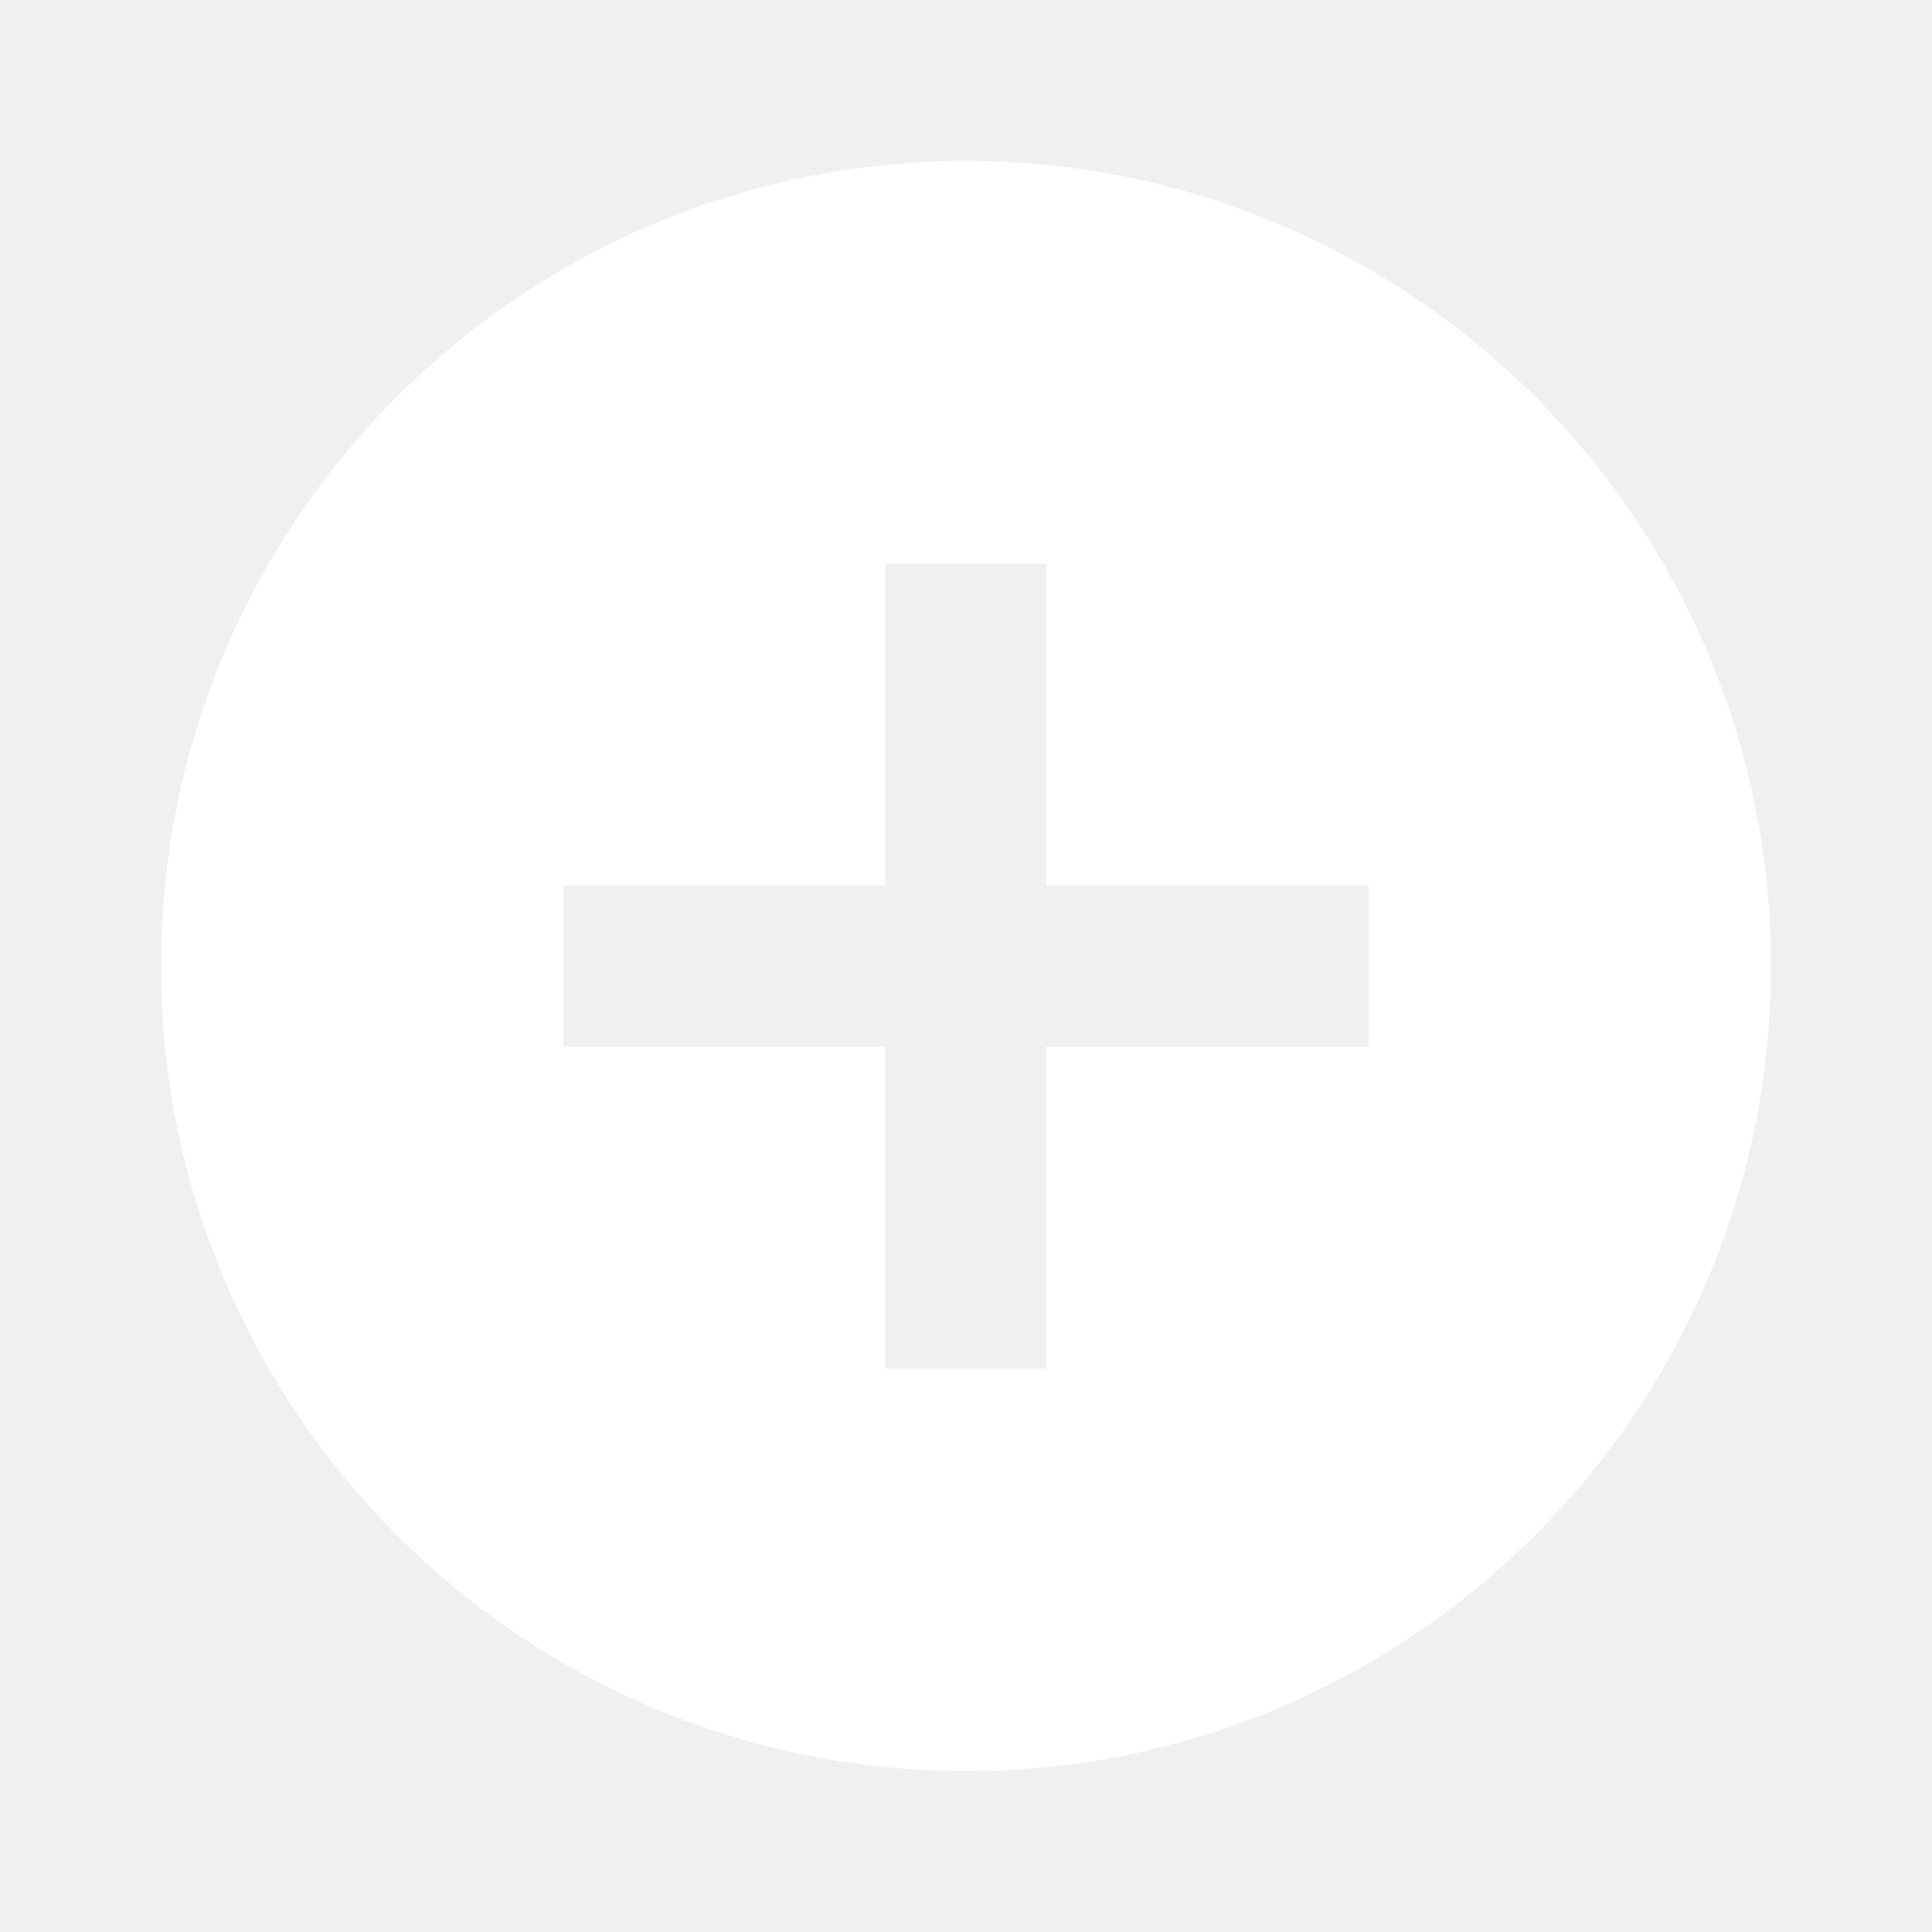
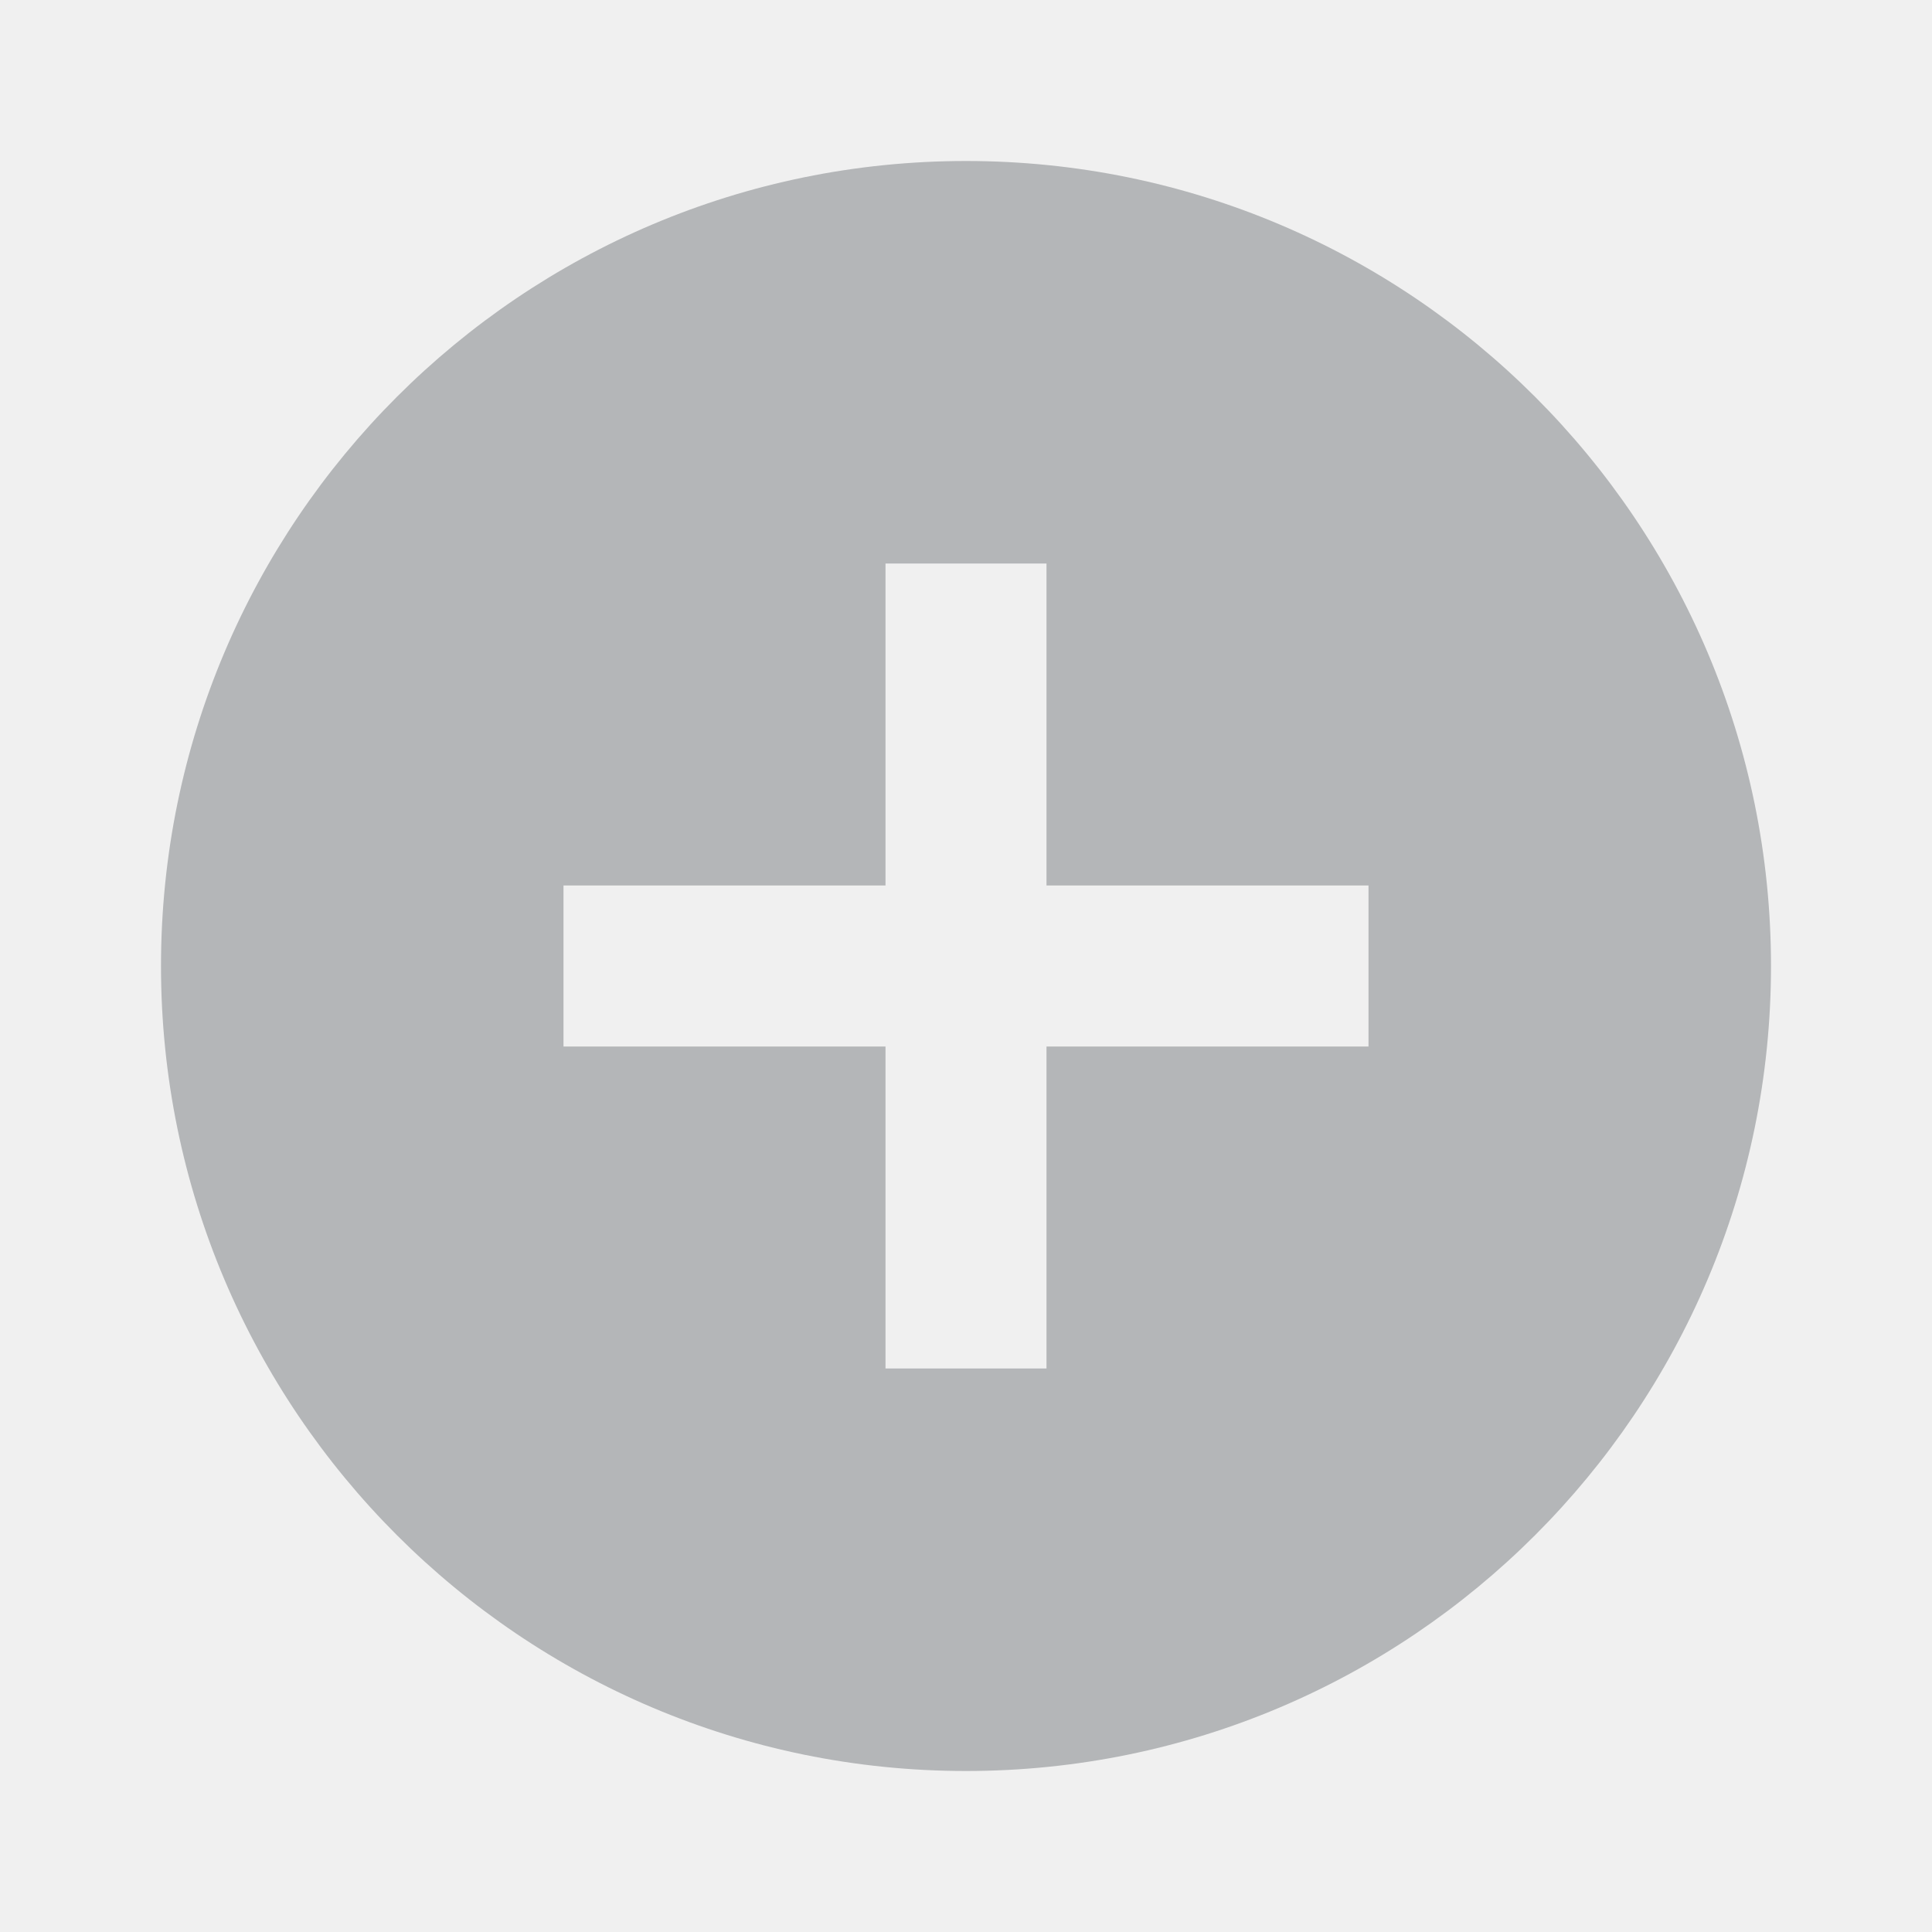
<svg xmlns="http://www.w3.org/2000/svg" width="24" height="24" viewBox="0 0 24 24">
-   <path fill="#ffffff" d="M12 2C6.48 2 2 6.48 2 12s4.48 10 10 10 10-4.48 10-10S17.52 2 12 2zm5 11h-4v4h-2v-4H7v-2h4V7h2v4h4v2z" />
+   <path fill="#b4b6b8" d="M12 2C6.48 2 2 6.48 2 12s4.48 10 10 10 10-4.48 10-10S17.52 2 12 2zm5 11h-4v4h-2v-4H7v-2h4V7h2v4h4v2z" />
</svg>
